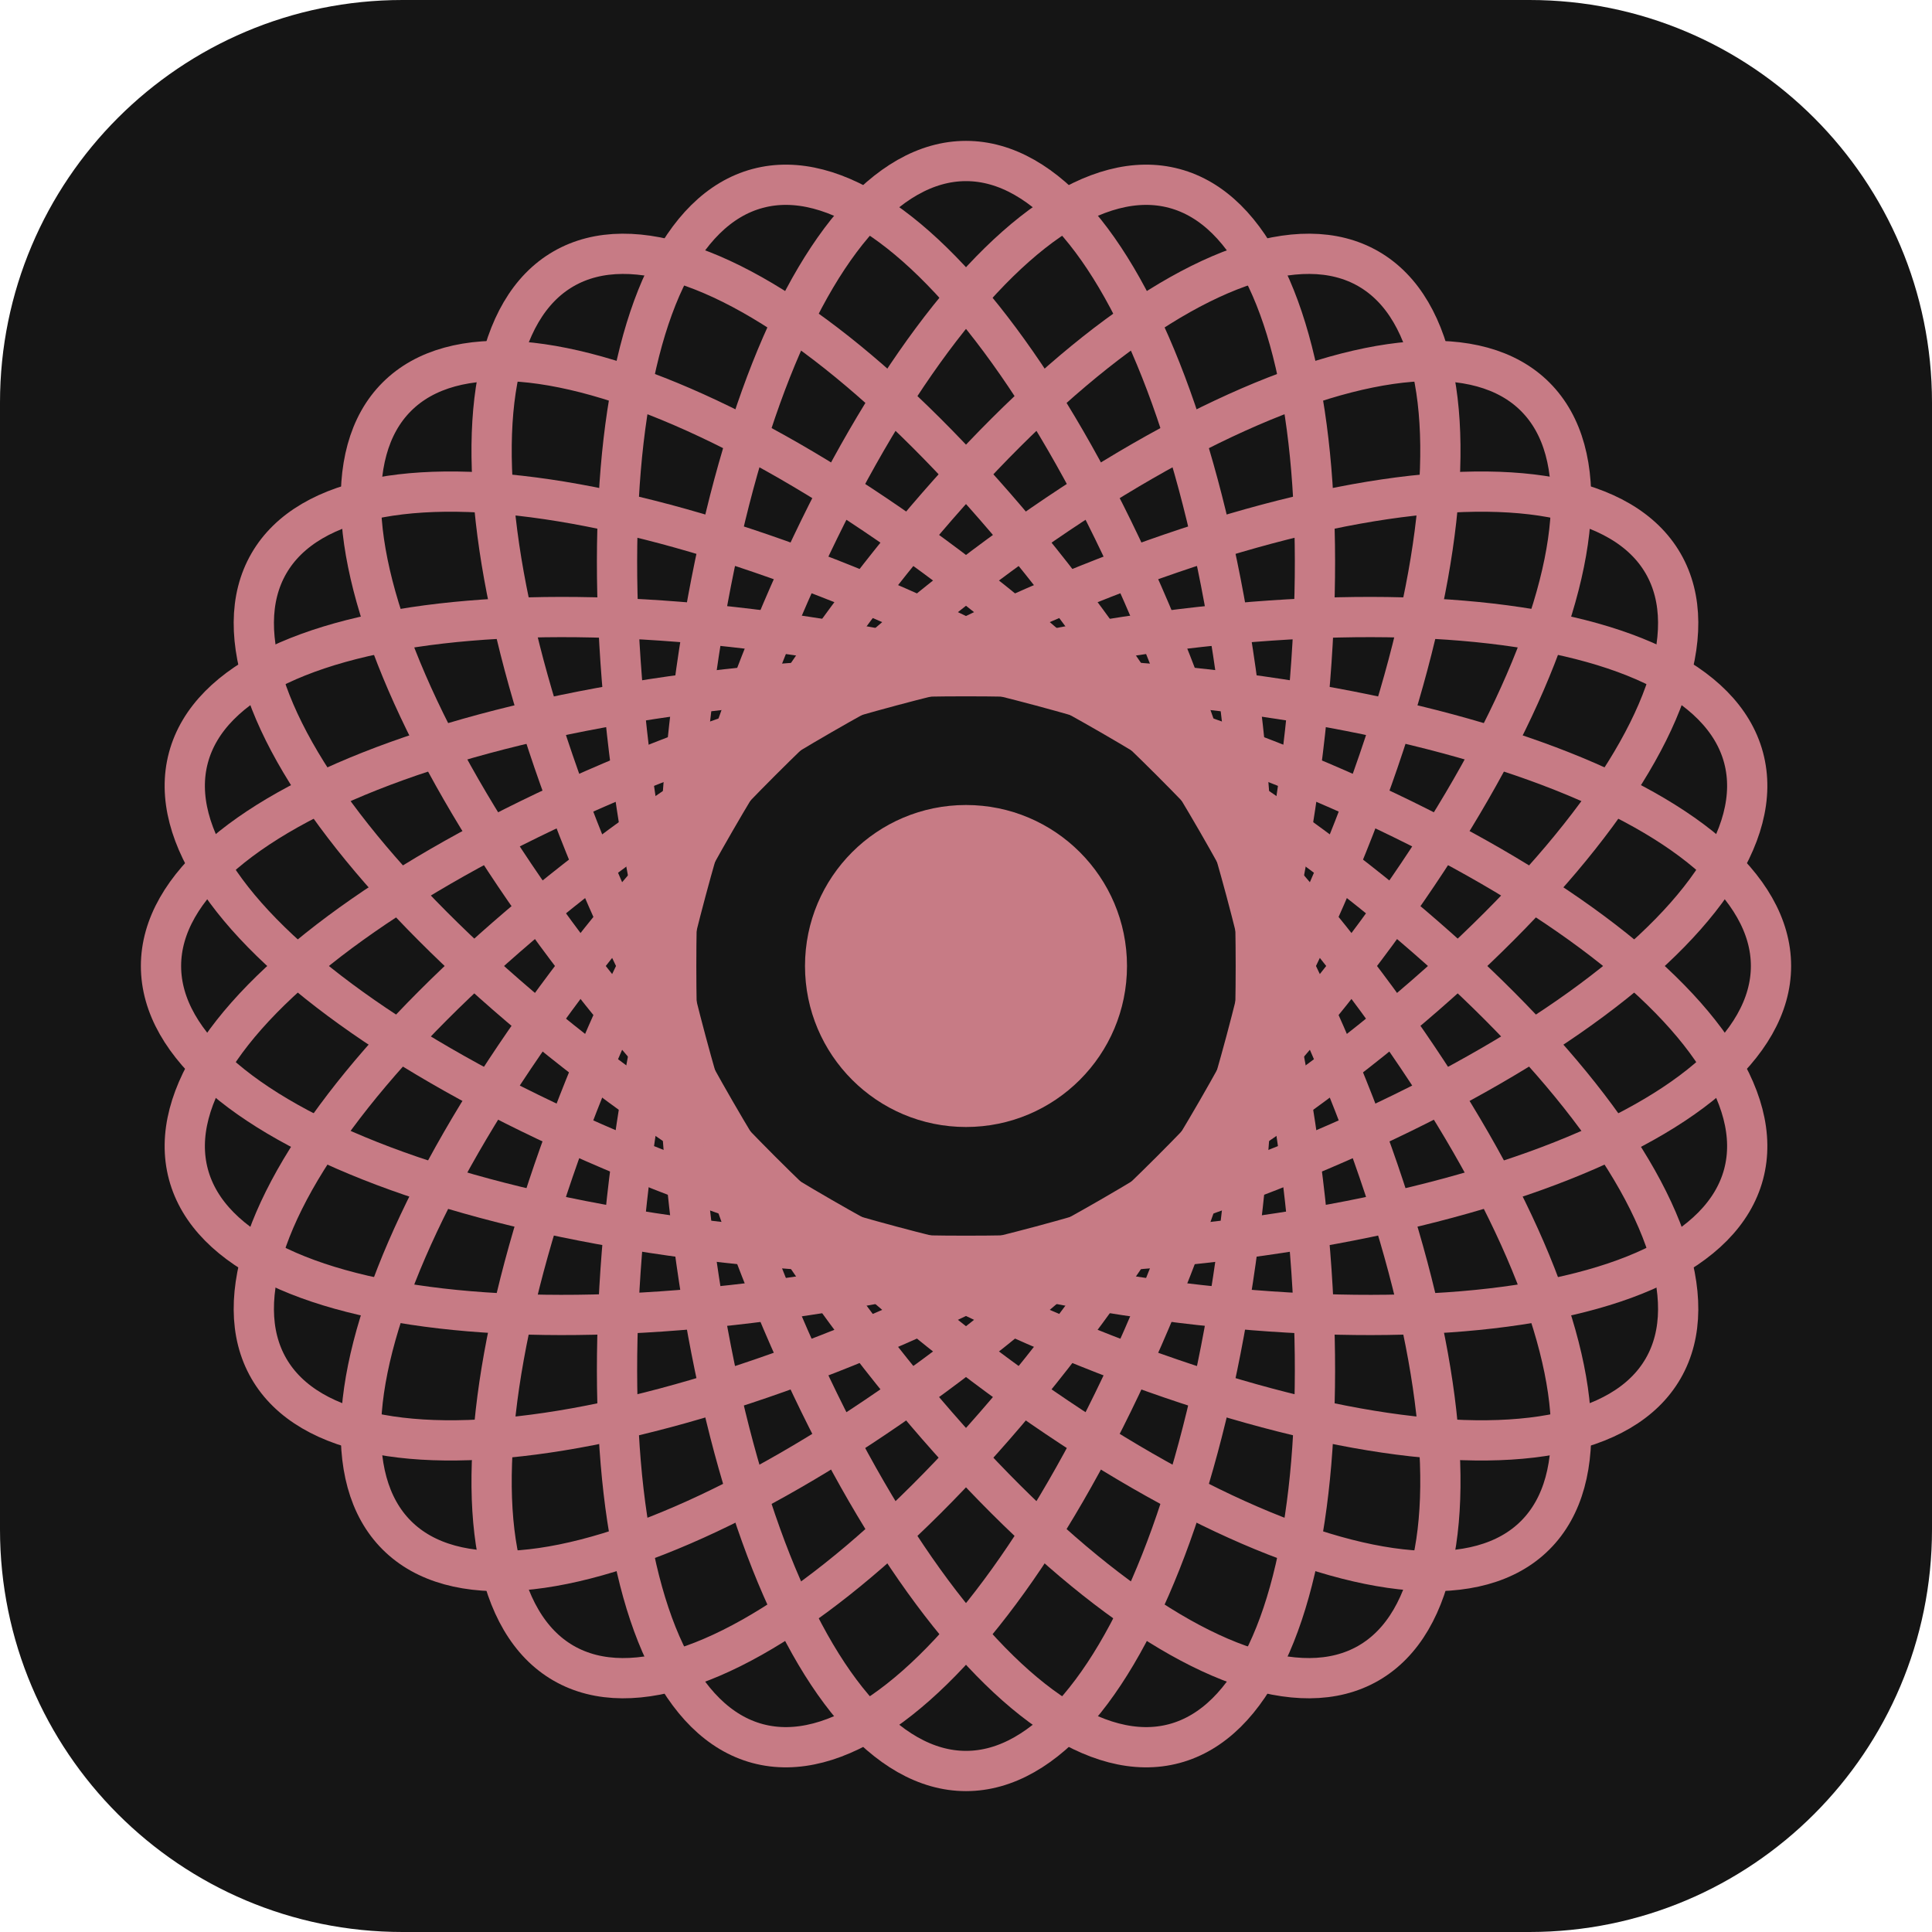
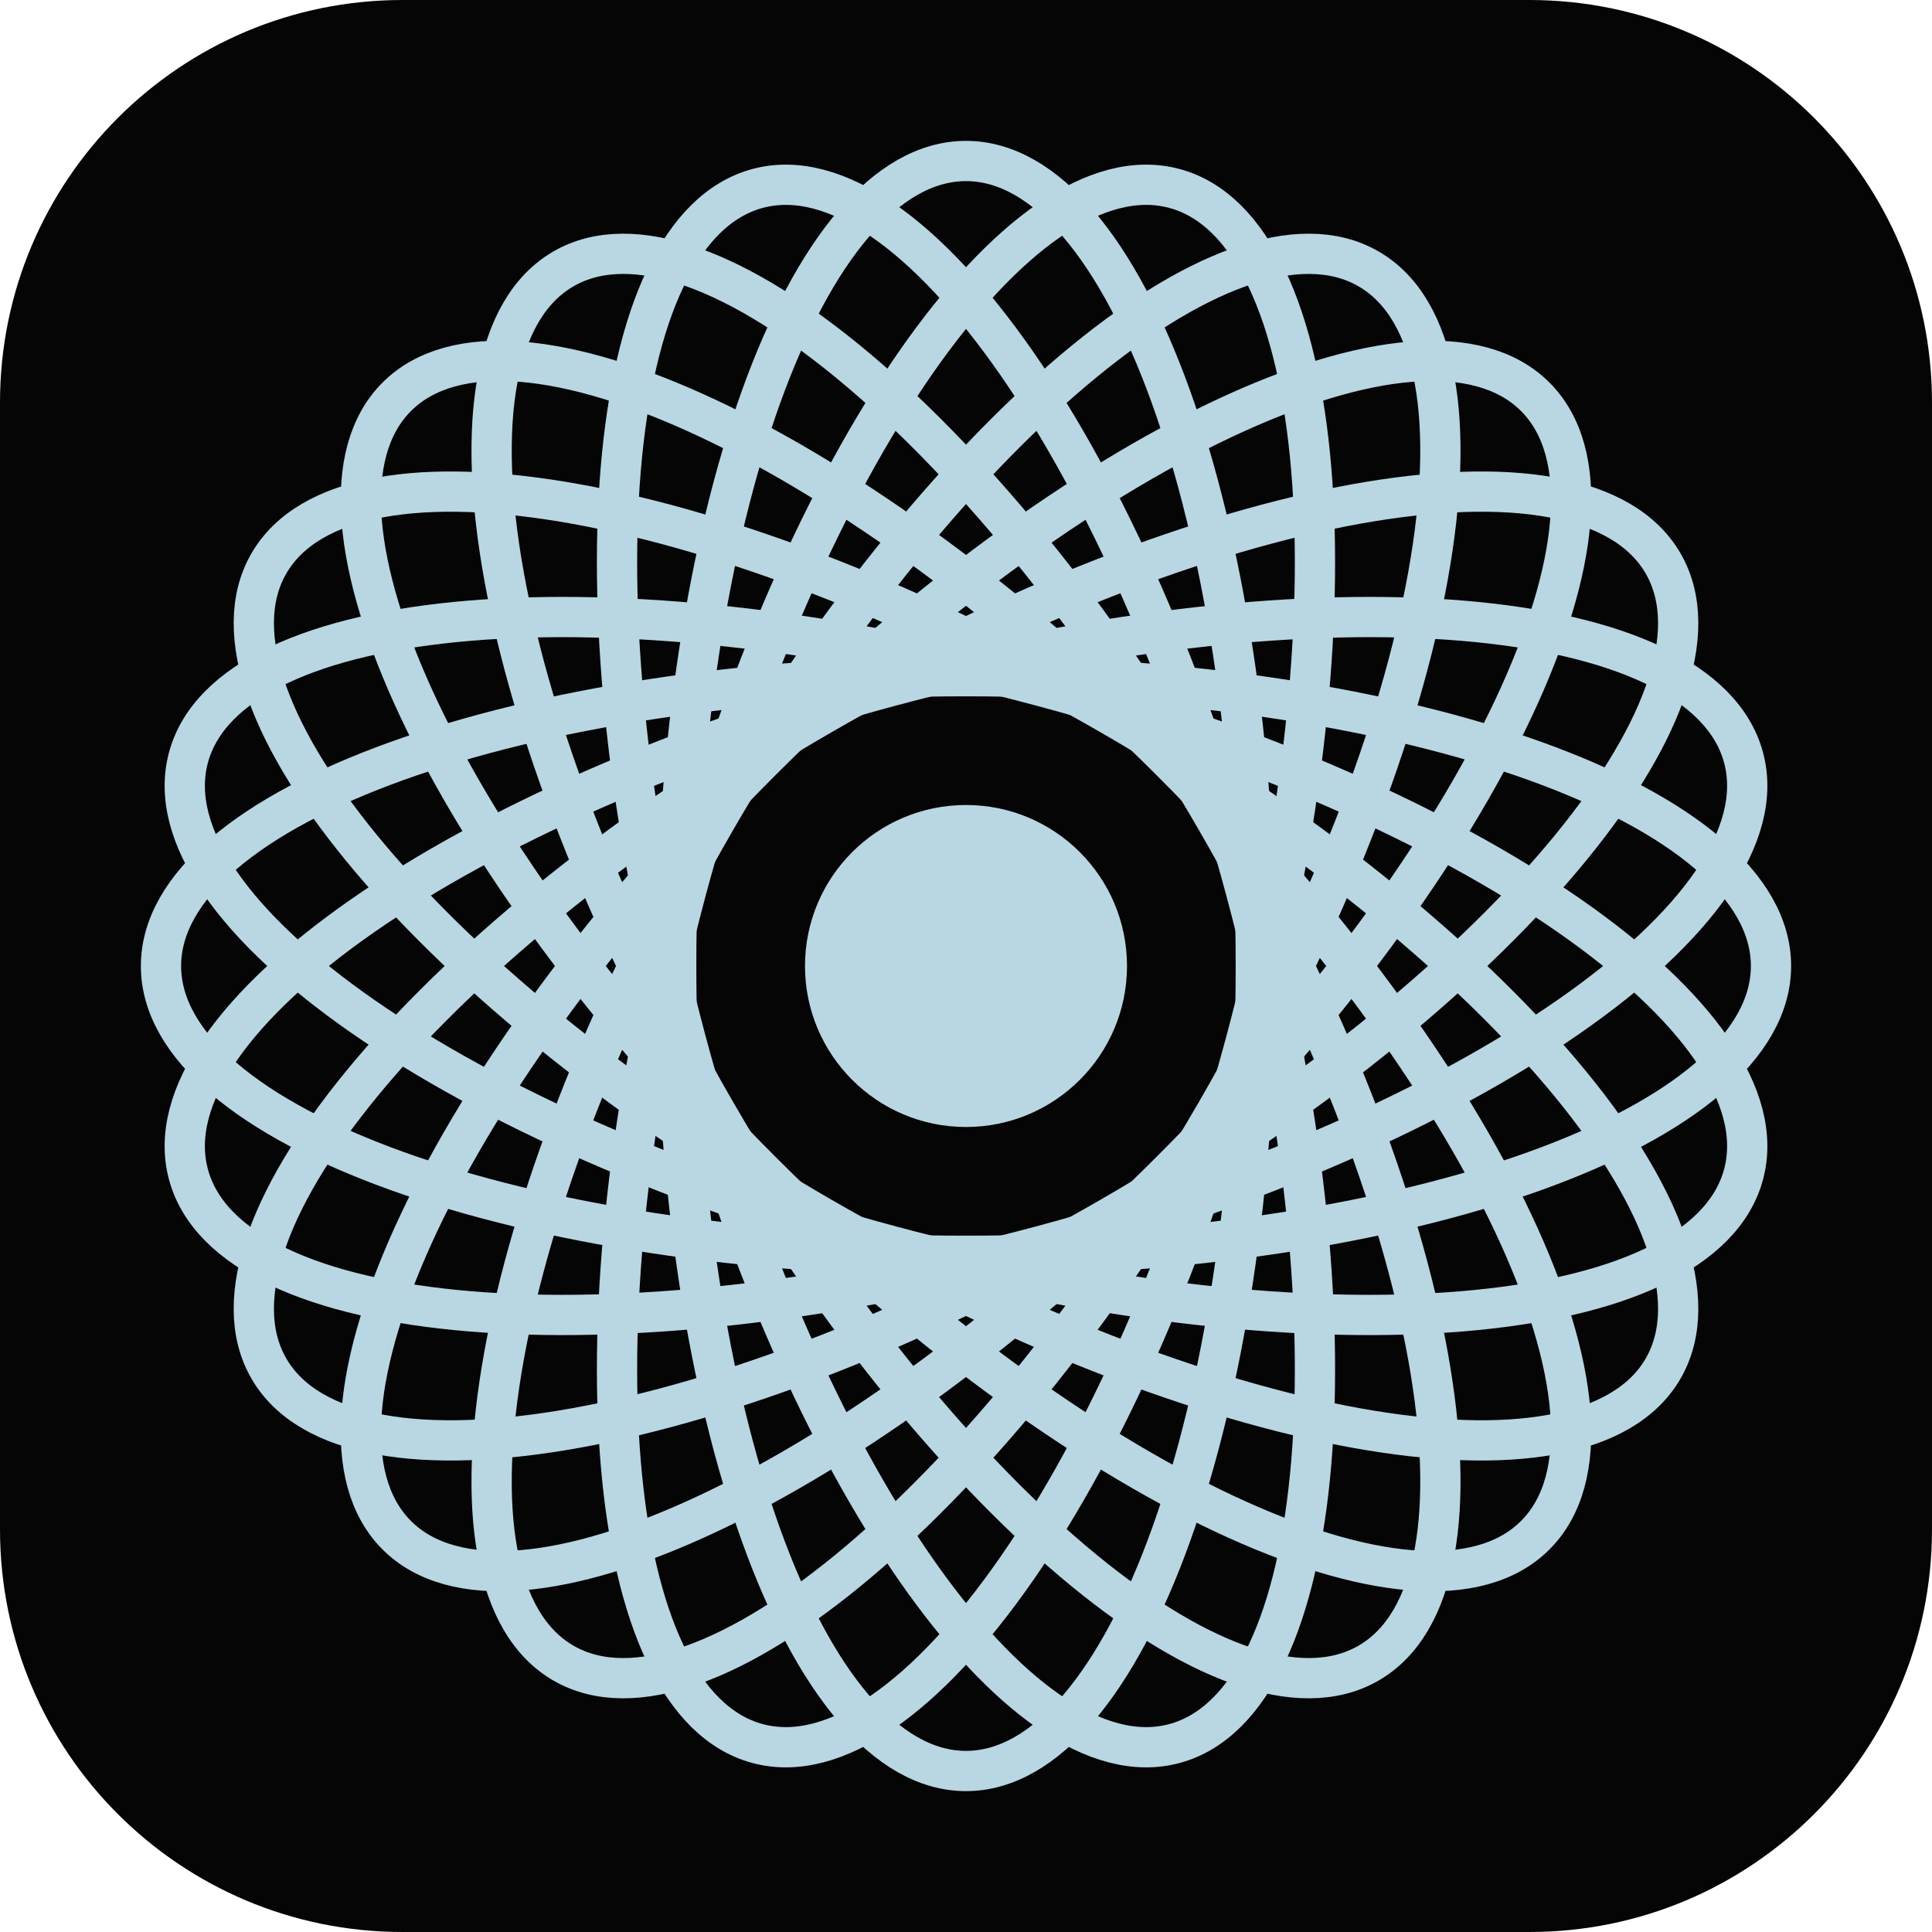
<svg xmlns="http://www.w3.org/2000/svg" viewBox="0 0 24 24">
-   <rect width="24" height="24" rx="5" fill="#151515" />
-   <ellipse cx="12" cy="12" rx="10" ry="3.6" transform="rotate(0.0 12 12)" fill="none" stroke="#C77B85" stroke-width=".5" />
-   <ellipse cx="12" cy="12" rx="10" ry="3.6" transform="rotate(15.0 12 12)" fill="none" stroke="#C77B85" stroke-width=".5" />
-   <ellipse cx="12" cy="12" rx="10" ry="3.6" transform="rotate(30.0 12 12)" fill="none" stroke="#C77B85" stroke-width=".5" />
-   <ellipse cx="12" cy="12" rx="10" ry="3.6" transform="rotate(45.0 12 12)" fill="none" stroke="#C77B85" stroke-width=".5" />
-   <ellipse cx="12" cy="12" rx="10" ry="3.6" transform="rotate(60.0 12 12)" fill="none" stroke="#C77B85" stroke-width=".5" />
-   <ellipse cx="12" cy="12" rx="10" ry="3.6" transform="rotate(75.0 12 12)" fill="none" stroke="#C77B85" stroke-width=".5" />
-   <ellipse cx="12" cy="12" rx="10" ry="3.6" transform="rotate(90.0 12 12)" fill="none" stroke="#C77B85" stroke-width=".5" />
-   <ellipse cx="12" cy="12" rx="10" ry="3.6" transform="rotate(105.0 12 12)" fill="none" stroke="#C77B85" stroke-width=".5" />
-   <ellipse cx="12" cy="12" rx="10" ry="3.6" transform="rotate(120.0 12 12)" fill="none" stroke="#C77B85" stroke-width=".5" />
-   <ellipse cx="12" cy="12" rx="10" ry="3.6" transform="rotate(135.0 12 12)" fill="none" stroke="#C77B85" stroke-width=".5" />
-   <ellipse cx="12" cy="12" rx="10" ry="3.6" transform="rotate(150.0 12 12)" fill="none" stroke="#C77B85" stroke-width=".5" />
-   <ellipse cx="12" cy="12" rx="10" ry="3.6" transform="rotate(165.0 12 12)" fill="none" stroke="#C77B85" stroke-width=".5" />
-   <circle cx="12" cy="12" r="2" fill="#C77B85" />
+   <rect width="24" height="24" rx="5" fill="#050505" />
+   <ellipse cx="12" cy="12" rx="10" ry="3.6" transform="rotate(0.0 12 12)" fill="none" stroke="#B9D6E3" stroke-width=".5" />
+   <ellipse cx="12" cy="12" rx="10" ry="3.6" transform="rotate(15.0 12 12)" fill="none" stroke="#B9D6E3" stroke-width=".5" />
+   <ellipse cx="12" cy="12" rx="10" ry="3.6" transform="rotate(30.0 12 12)" fill="none" stroke="#B9D6E3" stroke-width=".5" />
+   <ellipse cx="12" cy="12" rx="10" ry="3.6" transform="rotate(45.0 12 12)" fill="none" stroke="#B9D6E3" stroke-width=".5" />
+   <ellipse cx="12" cy="12" rx="10" ry="3.6" transform="rotate(60.0 12 12)" fill="none" stroke="#B9D6E3" stroke-width=".5" />
+   <ellipse cx="12" cy="12" rx="10" ry="3.6" transform="rotate(75.0 12 12)" fill="none" stroke="#B9D6E3" stroke-width=".5" />
+   <ellipse cx="12" cy="12" rx="10" ry="3.6" transform="rotate(90.0 12 12)" fill="none" stroke="#B9D6E3" stroke-width=".5" />
+   <ellipse cx="12" cy="12" rx="10" ry="3.6" transform="rotate(105.0 12 12)" fill="none" stroke="#B9D6E3" stroke-width=".5" />
+   <ellipse cx="12" cy="12" rx="10" ry="3.6" transform="rotate(120.0 12 12)" fill="none" stroke="#B9D6E3" stroke-width=".5" />
+   <ellipse cx="12" cy="12" rx="10" ry="3.6" transform="rotate(135.0 12 12)" fill="none" stroke="#B9D6E3" stroke-width=".5" />
+   <ellipse cx="12" cy="12" rx="10" ry="3.6" transform="rotate(150.0 12 12)" fill="none" stroke="#B9D6E3" stroke-width=".5" />
+   <ellipse cx="12" cy="12" rx="10" ry="3.6" transform="rotate(165.0 12 12)" fill="none" stroke="#B9D6E3" stroke-width=".5" />
+   <circle cx="12" cy="12" r="2" fill="#B9D6E3" />
</svg>
